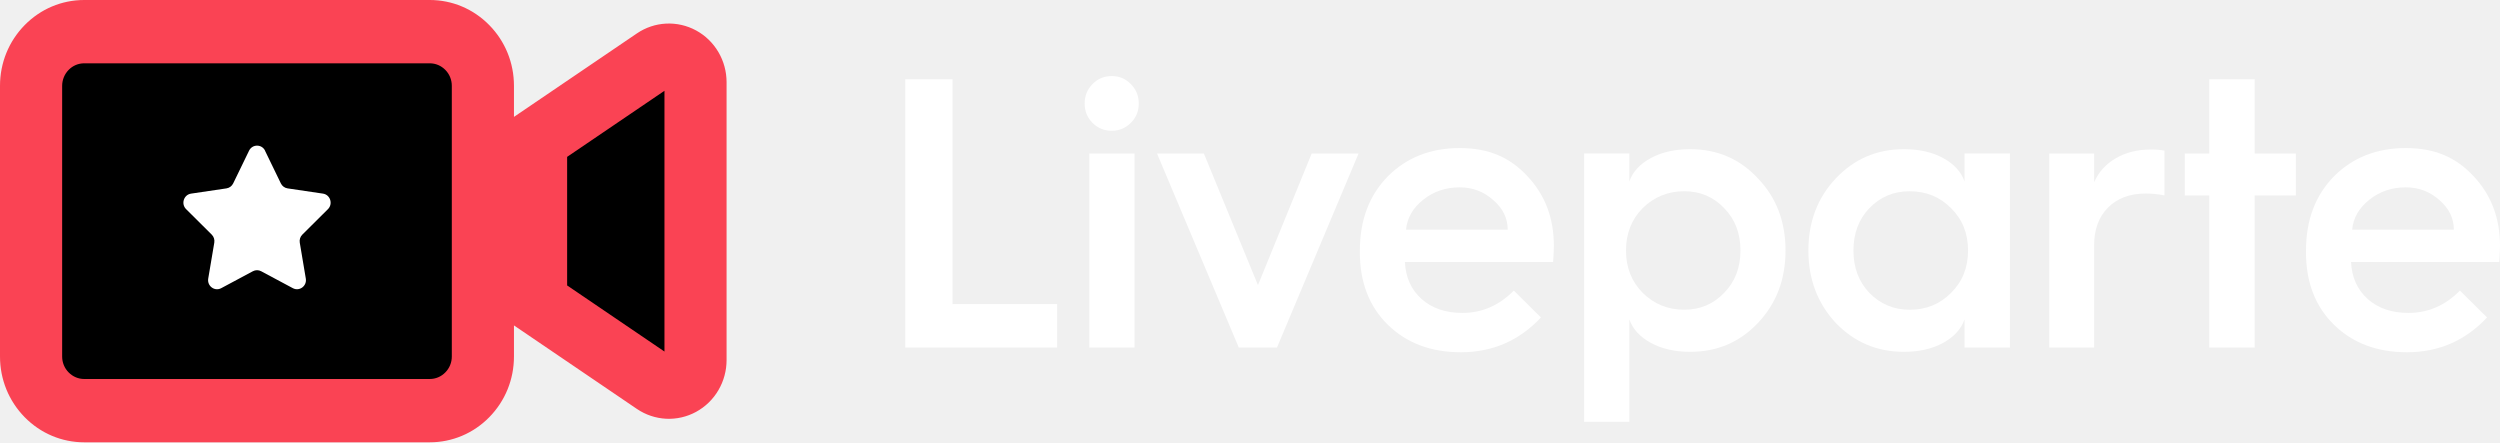
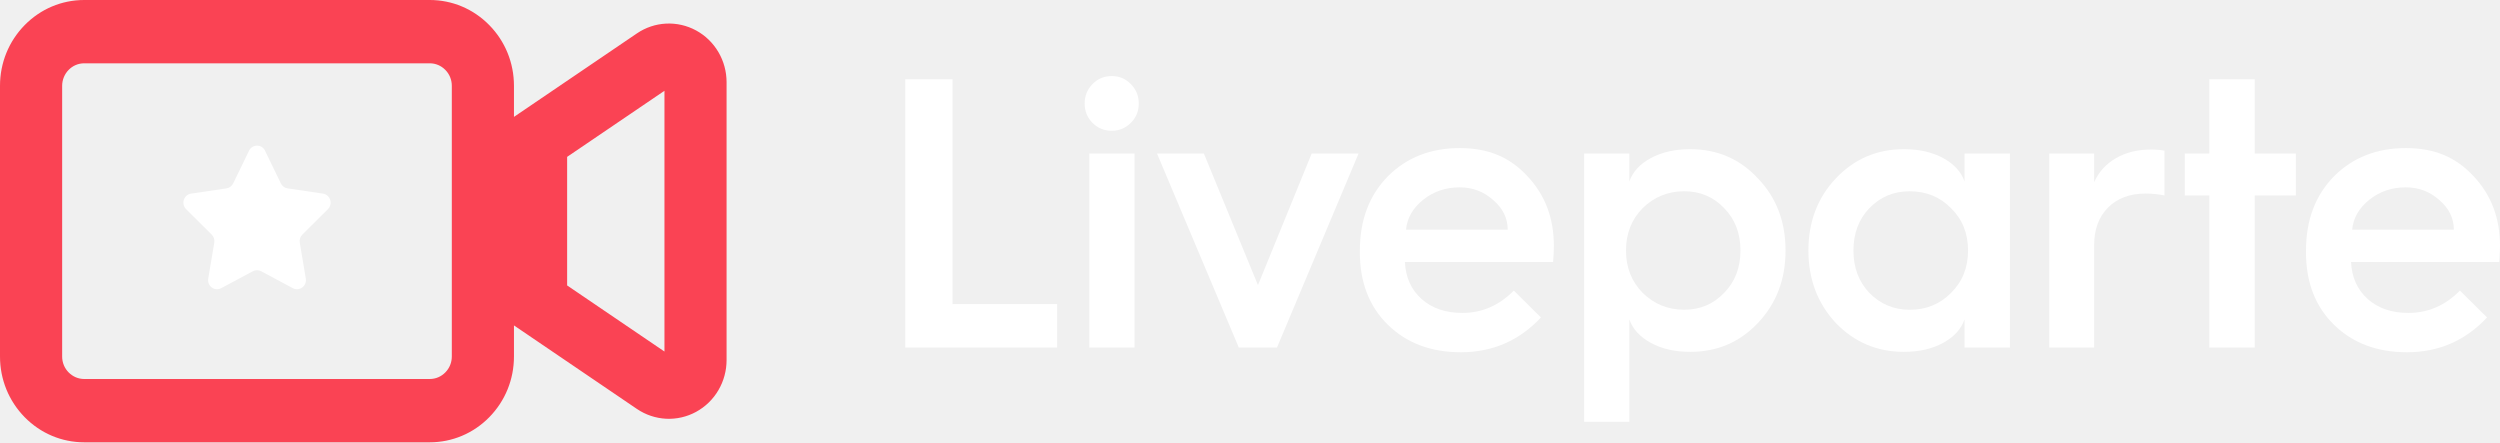
<svg xmlns="http://www.w3.org/2000/svg" width="130" height="23" viewBox="0 0 130 23" fill="none">
-   <g clip-path="url(#clip0_539_6472)">
-     <path d="M54.972 18.072H47.073V4.121H49.531V15.812H54.972V18.07V18.072Z" fill="white" />
-     <path d="M57.814 6.8C57.418 6.8 57.083 6.663 56.811 6.389C56.538 6.116 56.403 5.779 56.403 5.383C56.403 4.986 56.538 4.648 56.811 4.371C57.083 4.094 57.416 3.955 57.814 3.955C58.212 3.955 58.527 4.094 58.803 4.371C59.078 4.648 59.216 4.986 59.216 5.383C59.216 5.779 59.078 6.116 58.803 6.389C58.527 6.663 58.197 6.8 57.814 6.8ZM58.995 18.072H56.644V7.982H58.995V18.07V18.072Z" fill="white" />
-     <path d="M66.404 18.072H64.417L60.165 7.983H62.602L65.414 14.827L68.207 7.983H70.645L66.403 18.072H66.404Z" fill="white" />
-     <path d="M70.713 13.105V13.027C70.713 11.443 71.199 10.156 72.172 9.165C73.15 8.188 74.395 7.699 75.906 7.699C77.416 7.699 78.525 8.188 79.428 9.165C80.344 10.137 80.801 11.341 80.801 12.783C80.801 12.991 80.787 13.271 80.762 13.623H73.055C73.094 14.425 73.383 15.066 73.924 15.55C74.465 16.031 75.171 16.272 76.04 16.272C77.064 16.272 77.957 15.884 78.718 15.11L80.128 16.508C79.001 17.713 77.614 18.317 75.962 18.317C74.407 18.317 73.143 17.84 72.17 16.889C71.198 15.938 70.711 14.676 70.711 13.105H70.713ZM73.113 11.942H78.401C78.401 11.35 78.151 10.837 77.653 10.407C77.159 9.964 76.578 9.742 75.906 9.742C75.176 9.742 74.543 9.957 74.006 10.386C73.468 10.816 73.171 11.334 73.113 11.941V11.942Z" fill="white" />
-     <path d="M84.725 21.932H82.374V7.981H84.725V9.438C84.899 8.936 85.27 8.531 85.839 8.222C86.409 7.912 87.093 7.758 87.894 7.758C89.301 7.758 90.476 8.265 91.417 9.282C92.369 10.274 92.847 11.521 92.847 13.027C92.847 14.532 92.371 15.78 91.417 16.79C90.469 17.793 89.296 18.295 87.894 18.295C87.095 18.295 86.409 18.139 85.839 17.826C85.27 17.514 84.899 17.105 84.725 16.604V21.932ZM87.576 16.105C88.408 16.105 89.102 15.813 89.658 15.225C90.221 14.652 90.504 13.919 90.504 13.025C90.504 12.131 90.221 11.4 89.658 10.825C89.102 10.237 88.408 9.944 87.576 9.944C86.744 9.944 86.011 10.237 85.416 10.825C84.839 11.412 84.552 12.145 84.552 13.025C84.552 13.905 84.839 14.638 85.416 15.225C86.011 15.813 86.731 16.105 87.576 16.105Z" fill="white" />
-     <path d="M98.998 7.758C99.798 7.758 100.481 7.912 101.048 8.222C101.614 8.532 101.983 8.938 102.157 9.438V7.981H104.518V18.07H102.157V16.604C101.983 17.107 101.614 17.514 101.048 17.826C100.481 18.139 99.799 18.295 98.998 18.295C97.603 18.295 96.423 17.793 95.457 16.79C94.509 15.766 94.036 14.511 94.036 13.027C94.036 11.542 94.509 10.286 95.457 9.282C96.416 8.265 97.597 7.758 98.998 7.758ZM99.306 16.107C100.163 16.107 100.879 15.814 101.456 15.227C102.045 14.647 102.339 13.914 102.339 13.027C102.339 12.139 102.045 11.407 101.456 10.826C100.879 10.239 100.163 9.946 99.306 9.946C98.449 9.946 97.78 10.239 97.204 10.826C96.653 11.407 96.379 12.139 96.379 13.027C96.379 13.914 96.654 14.647 97.204 15.227C97.778 15.814 98.479 16.107 99.306 16.107Z" fill="white" />
-     <path d="M108.894 18.072H106.562V7.982H108.894V9.477C109.131 8.943 109.508 8.526 110.027 8.226C110.546 7.926 111.15 7.775 111.84 7.775C112.123 7.775 112.359 7.794 112.551 7.834V10.161C112.218 10.095 111.891 10.064 111.572 10.064C110.752 10.064 110.102 10.307 109.619 10.792C109.136 11.277 108.894 11.934 108.894 12.762V18.07V18.072Z" fill="white" />
-     <path d="M117.244 18.072H114.883V10.163H113.608V7.983H114.883V4.121H117.244V7.983H119.384V10.163H117.244V18.072Z" fill="white" />
-     <path d="M119.912 13.105V13.027C119.912 11.443 120.398 10.156 121.371 9.165C122.349 8.188 123.594 7.699 125.105 7.699C126.615 7.699 127.724 8.188 128.627 9.165C129.542 10.137 130 11.341 130 12.783C130 12.991 129.986 13.271 129.961 13.623H122.254C122.293 14.425 122.582 15.066 123.123 15.55C123.664 16.031 124.37 16.272 125.239 16.272C126.263 16.272 127.156 15.884 127.916 15.11L129.326 16.508C128.2 17.713 126.812 18.317 125.161 18.317C123.606 18.317 122.342 17.84 121.369 16.889C120.396 15.938 119.91 14.676 119.91 13.105H119.912ZM122.312 11.942H127.6C127.6 11.35 127.35 10.837 126.852 10.407C126.358 9.964 125.776 9.742 125.105 9.742C124.375 9.742 123.742 9.957 123.205 10.386C122.667 10.816 122.369 11.334 122.312 11.941V11.942Z" fill="white" />
-     <path d="M22.346 21.354H4.38C3.647 21.354 2.944 21.057 2.426 20.529C1.907 20 1.616 19.285 1.616 18.538V4.461C1.616 3.714 1.907 2.999 2.426 2.47C2.944 1.942 3.647 1.646 4.38 1.646H22.346C23.079 1.646 23.781 1.942 24.3 2.47C24.819 2.999 25.11 3.714 25.11 4.461V18.538C25.11 19.285 24.819 20 24.3 20.529C23.781 21.057 23.079 21.354 22.346 21.354ZM27.874 7.276V15.723L34.018 19.895C34.225 20.037 34.468 20.118 34.718 20.13C34.968 20.142 35.217 20.085 35.438 19.966C35.659 19.846 35.843 19.666 35.972 19.448C36.1 19.23 36.168 18.978 36.168 18.724V4.277C36.168 4.023 36.1 3.773 35.972 3.553C35.843 3.335 35.659 3.156 35.438 3.035C35.217 2.915 34.968 2.858 34.718 2.87C34.468 2.883 34.227 2.964 34.018 3.106L27.874 7.276Z" fill="black" />
-     <path d="M22.347 23H4.38C3.21 23 2.111 22.536 1.283 21.694C0.456 20.85 0 19.731 0 18.539V4.461C0 3.269 0.456 2.15 1.283 1.306C2.111 0.464 3.21 0 4.38 0H22.346C23.516 0 24.615 0.464 25.443 1.306C26.27 2.148 26.726 3.269 26.726 4.461V6.078L33.121 1.736C33.572 1.429 34.098 1.253 34.639 1.227C35.181 1.201 35.72 1.324 36.198 1.584C36.678 1.845 37.078 2.233 37.357 2.708C37.636 3.181 37.782 3.725 37.782 4.276V18.722C37.782 19.273 37.636 19.816 37.357 20.29C37.078 20.767 36.676 21.155 36.198 21.416C35.722 21.676 35.183 21.801 34.64 21.775C34.098 21.747 33.572 21.572 33.121 21.266L26.726 16.922V18.539C26.726 19.731 26.27 20.85 25.443 21.694C24.616 22.536 23.516 23 22.346 23H22.347ZM4.38 3.292C4.074 3.292 3.785 3.413 3.569 3.635C3.354 3.853 3.232 4.155 3.232 4.461V18.539C3.232 18.851 3.351 19.145 3.569 19.365C3.785 19.585 4.074 19.708 4.38 19.708H22.346C22.652 19.708 22.941 19.587 23.157 19.365C23.375 19.145 23.494 18.851 23.494 18.539V4.461C23.494 4.15 23.375 3.855 23.157 3.635C22.939 3.413 22.652 3.292 22.346 3.292H4.38ZM29.491 14.843L34.552 18.28V4.721L29.491 8.157V14.841V14.843Z" fill="#FA4354" />
-     <path d="M13.781 7.838L14.604 9.536C14.673 9.677 14.803 9.774 14.955 9.796L16.794 10.068C17.176 10.125 17.328 10.604 17.052 10.877L15.722 12.199C15.611 12.308 15.562 12.466 15.588 12.618L15.902 14.485C15.967 14.873 15.569 15.167 15.227 14.985L13.582 14.105C13.446 14.032 13.285 14.032 13.149 14.105L11.504 14.985C11.162 15.169 10.762 14.873 10.828 14.485L11.143 12.618C11.169 12.464 11.119 12.308 11.009 12.199L9.679 10.877C9.401 10.604 9.554 10.125 9.937 10.068L11.776 9.796C11.927 9.774 12.058 9.677 12.126 9.536L12.95 7.838C13.12 7.485 13.615 7.485 13.785 7.838H13.781Z" fill="white" />
-   </g>
-   <defs>
-     <clipPath id="clip0_539_6472">
-       <rect width="130" height="23" fill="white" />
-     </clipPath>
-   </defs>
+   <path d="M54.972 18.073H47.073V4.122H49.531V15.813H54.972V18.071V18.073Z" fill="white" />
+   <path d="M57.814 6.8C57.418 6.8 57.083 6.663 56.811 6.39C56.539 6.116 56.403 5.78 56.403 5.383C56.403 4.986 56.539 4.649 56.811 4.371C57.083 4.094 57.416 3.955 57.814 3.955C58.212 3.955 58.527 4.094 58.803 4.371C59.078 4.649 59.216 4.986 59.216 5.383C59.216 5.78 59.078 6.116 58.803 6.39C58.527 6.663 58.197 6.8 57.814 6.8ZM58.995 18.073H56.644V7.982H58.995V18.071V18.073Z" fill="white" />
+   <path d="M66.404 18.073H64.418L60.165 7.984H62.602L65.414 14.827L68.207 7.984H70.645L66.403 18.073H66.404Z" fill="white" />
+   <path d="M70.713 13.105V13.027C70.713 11.444 71.199 10.156 72.172 9.165C73.15 8.188 74.395 7.7 75.906 7.7C77.416 7.7 78.525 8.188 79.429 9.165C80.344 10.137 80.801 11.341 80.801 12.783C80.801 12.991 80.788 13.272 80.762 13.623H73.055C73.094 14.425 73.383 15.066 73.924 15.55C74.465 16.032 75.171 16.272 76.04 16.272C77.064 16.272 77.957 15.884 78.718 15.11L80.128 16.508C79.002 17.714 77.614 18.317 75.962 18.317C74.407 18.317 73.144 17.84 72.171 16.889C71.198 15.938 70.711 14.677 70.711 13.105H70.713ZM73.113 11.943H78.401C78.401 11.35 78.151 10.837 77.653 10.408C77.16 9.964 76.578 9.742 75.906 9.742C75.176 9.742 74.543 9.957 74.006 10.387C73.469 10.816 73.171 11.335 73.113 11.941V11.943Z" fill="white" />
+   <path d="M84.725 21.933H82.375V7.982H84.725V9.439C84.899 8.937 85.27 8.531 85.84 8.223C86.409 7.913 87.093 7.758 87.894 7.758C89.301 7.758 90.477 8.266 91.417 9.283C92.37 10.274 92.848 11.522 92.848 13.027C92.848 14.533 92.371 15.78 91.417 16.79C90.47 17.794 89.296 18.296 87.894 18.296C87.095 18.296 86.409 18.14 85.84 17.826C85.27 17.515 84.899 17.106 84.725 16.605V21.933ZM87.576 16.106C88.408 16.106 89.102 15.813 89.658 15.226C90.221 14.652 90.504 13.919 90.504 13.025C90.504 12.132 90.221 11.4 89.658 10.825C89.102 10.238 88.408 9.945 87.576 9.945C86.745 9.945 86.011 10.238 85.416 10.825C84.84 11.412 84.552 12.145 84.552 13.025C84.552 13.906 84.84 14.639 85.416 15.226C86.011 15.813 86.731 16.106 87.576 16.106Z" fill="white" />
+   <path d="M98.998 7.758C99.798 7.758 100.482 7.913 101.048 8.223C101.614 8.533 101.984 8.938 102.157 9.439V7.982H104.518V18.071H102.157V16.605C101.984 17.108 101.614 17.515 101.048 17.826C100.482 18.14 99.799 18.296 98.998 18.296C97.604 18.296 96.423 17.794 95.457 16.79C94.51 15.767 94.037 14.512 94.037 13.027C94.037 11.542 94.51 10.286 95.457 9.283C96.416 8.266 97.597 7.758 98.998 7.758ZM99.306 16.108C100.164 16.108 100.88 15.815 101.456 15.228C102.045 14.647 102.339 13.914 102.339 13.027C102.339 12.14 102.045 11.407 101.456 10.827C100.88 10.239 100.164 9.947 99.306 9.947C98.449 9.947 97.781 10.239 97.204 10.827C96.653 11.407 96.379 12.14 96.379 13.027C96.379 13.914 96.654 14.647 97.204 15.228C97.779 15.815 98.48 16.108 99.306 16.108Z" fill="white" />
+   <path d="M108.895 18.073H106.562V7.982H108.895V9.477C109.131 8.944 109.509 8.526 110.027 8.226C110.546 7.927 111.15 7.776 111.841 7.776C112.123 7.776 112.359 7.795 112.552 7.835V10.162C112.218 10.096 111.892 10.065 111.572 10.065C110.752 10.065 110.102 10.307 109.619 10.792C109.136 11.277 108.895 11.934 108.895 12.762V18.071V18.073Z" fill="white" />
+   <path d="M117.245 18.073H114.884V10.163H113.608V7.984H114.884V4.122H117.245V7.984H119.384V10.163H117.245V18.073Z" fill="white" />
+   <path d="M119.912 13.105V13.027C119.912 11.444 120.398 10.156 121.371 9.165C122.349 8.188 123.594 7.7 125.105 7.7C126.615 7.7 127.724 8.188 128.627 9.165C129.543 10.137 130 11.341 130 12.783C130 12.991 129.986 13.272 129.961 13.623H122.254C122.293 14.425 122.582 15.066 123.123 15.55C123.664 16.032 124.37 16.272 125.239 16.272C126.263 16.272 127.156 15.884 127.916 15.11L129.326 16.508C128.2 17.714 126.812 18.317 125.161 18.317C123.606 18.317 122.342 17.84 121.369 16.889C120.396 15.938 119.91 14.677 119.91 13.105H119.912ZM122.312 11.943H127.6C127.6 11.35 127.35 10.837 126.852 10.408C126.358 9.964 125.777 9.742 125.105 9.742C124.375 9.742 123.742 9.957 123.205 10.387C122.667 10.816 122.37 11.335 122.312 11.941V11.943Z" fill="white" />
+   <path d="M22.347 23H4.38C3.21 23 2.111 22.536 1.283 21.694C0.456 20.85 0 19.731 0 18.539V4.461C0 3.269 0.456 2.15 1.283 1.306C2.111 0.464 3.21 0 4.38 0H22.346C23.516 0 24.615 0.464 25.443 1.306C26.27 2.148 26.726 3.269 26.726 4.461V6.078L33.121 1.736C33.572 1.429 34.098 1.253 34.639 1.227C35.181 1.201 35.72 1.324 36.198 1.584C36.678 1.845 37.078 2.233 37.357 2.708C37.636 3.181 37.782 3.725 37.782 4.276V18.722C37.782 19.273 37.636 19.816 37.357 20.29C37.078 20.767 36.676 21.155 36.198 21.416C35.722 21.676 35.183 21.801 34.64 21.775C34.098 21.747 33.572 21.572 33.121 21.266L26.726 16.922V18.539C26.726 19.731 26.27 20.85 25.443 21.694C24.616 22.536 23.516 23 22.346 23H22.347ZM4.38 3.292C4.074 3.292 3.785 3.413 3.569 3.635C3.354 3.853 3.232 4.155 3.232 4.461V18.539C3.232 18.851 3.351 19.145 3.569 19.365C3.785 19.585 4.074 19.708 4.38 19.708H22.346C22.652 19.708 22.941 19.587 23.157 19.365C23.375 19.145 23.494 18.851 23.494 18.539V4.461C23.494 4.15 23.375 3.855 23.157 3.635C22.939 3.413 22.652 3.292 22.346 3.292H4.38ZM29.491 14.843L34.552 18.28V4.721L29.491 8.157V14.841V14.843Z" fill="#FA4354" />
+   <path d="M13.781 7.838L14.604 9.536C14.672 9.676 14.803 9.774 14.955 9.796L16.794 10.068C17.176 10.125 17.328 10.603 17.052 10.877L15.722 12.199C15.611 12.308 15.562 12.466 15.588 12.618L15.902 14.484C15.967 14.873 15.569 15.167 15.227 14.985L13.582 14.105C13.446 14.032 13.284 14.032 13.148 14.105L11.504 14.985C11.162 15.169 10.762 14.873 10.828 14.484L11.143 12.618C11.168 12.464 11.119 12.308 11.009 12.199L9.678 10.877C9.401 10.603 9.554 10.125 9.937 10.068L11.776 9.796C11.927 9.774 12.058 9.676 12.126 9.536L12.949 7.838C13.12 7.485 13.614 7.485 13.785 7.838H13.781Z" fill="white" />
</svg>
